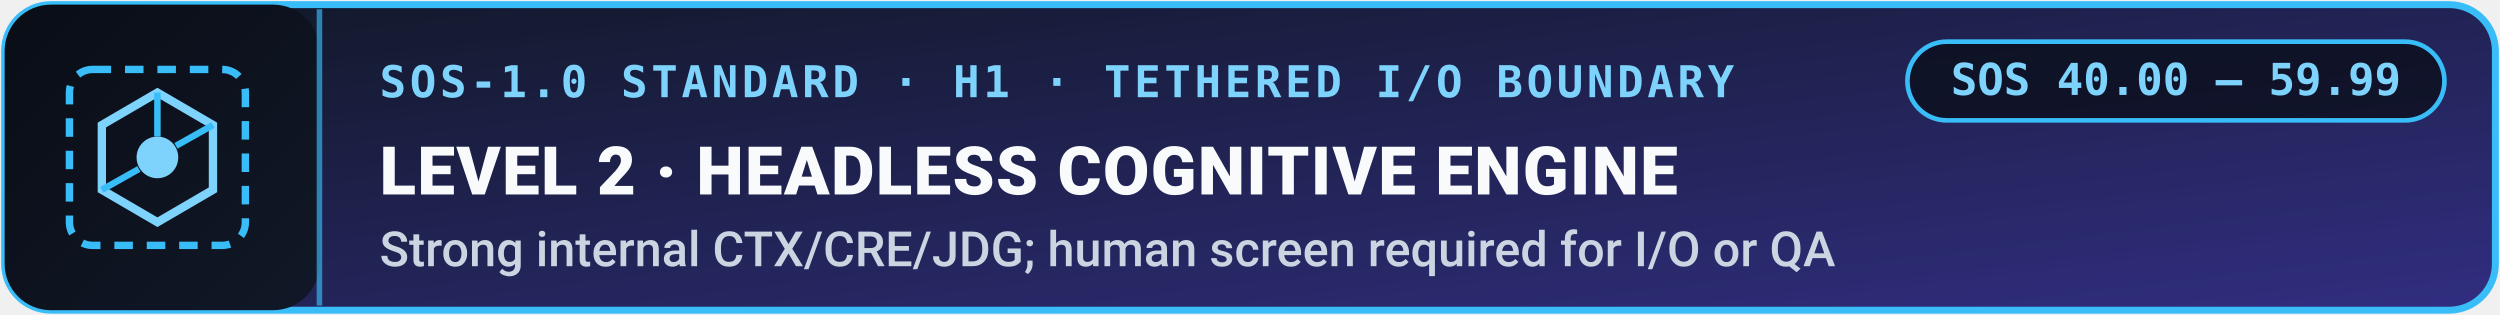
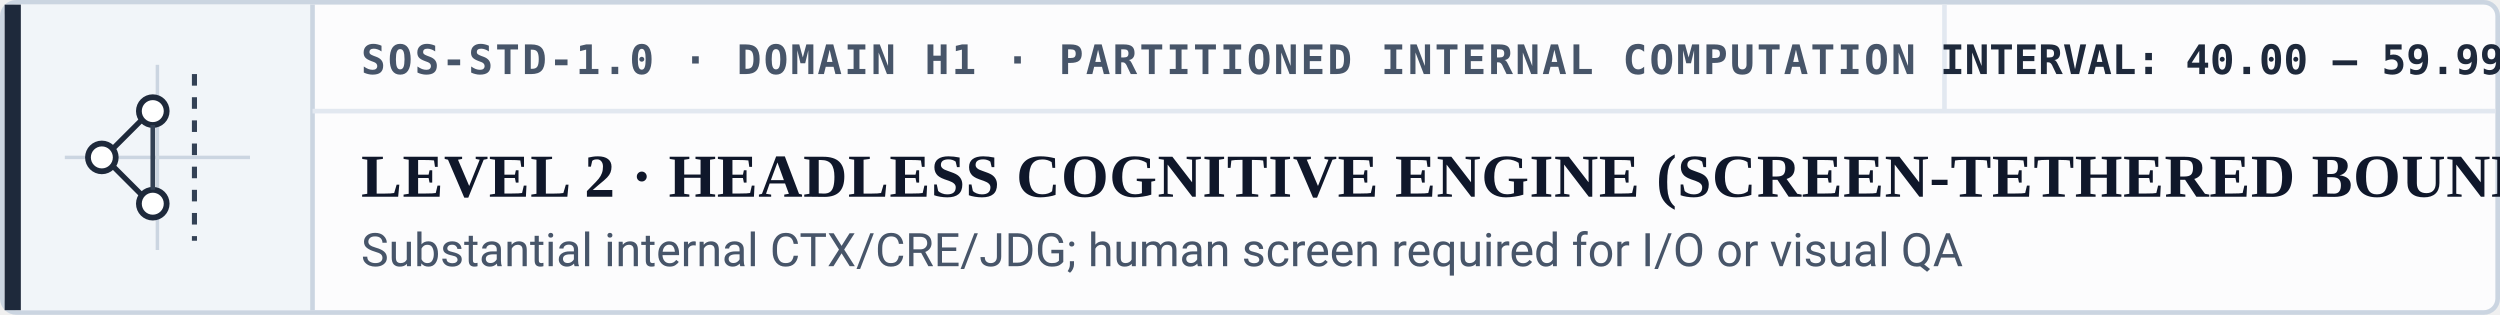
- <svg xmlns="http://www.w3.org/2000/svg" width="540" height="68" viewBox="0 0 540 68" role="img" aria-label="LEVEL 2 · HEADLESS COGNITIVE ENGINE (SOS 40.00 – 59.99)">
-   <defs>
-     <linearGradient id="bg-l2" x1="0%" y1="0%" x2="100%" y2="100%">
-       <stop offset="0%" stop-color="#111827" />
-       <stop offset="100%" stop-color="#312e81" />
-     </linearGradient>
-     <linearGradient id="emblem-l2" x1="0%" y1="0%" x2="100%" y2="100%">
-       <stop offset="0%" stop-color="#090d16" />
-       <stop offset="100%" stop-color="#111827" />
-     </linearGradient>
-   </defs>
-   <rect x="1" y="1" width="538" height="66" rx="10" fill="url(#bg-l2)" stroke="#38bdf8" stroke-width="1.5" />
-   <rect x="1" y="1" width="68" height="66" rx="10" fill="url(#emblem-l2)" />
-   <line x1="69" y1="2" x2="69" y2="66" stroke="#38bdf8" stroke-width="1.2" stroke-opacity="0.65" />
-   <g id="emblem-neural-bezel">
-     <rect x="15" y="15" width="38" height="38" rx="5" fill="none" stroke="#38bdf8" stroke-width="1.6" stroke-dasharray="4,3" />
-     <polygon points="34,20 46,27 46,41 34,48 22,41 22,27" fill="none" stroke="#7dd3fc" stroke-width="1.8" />
-     <circle cx="34" cy="34" r="4.5" fill="#7dd3fc" />
-     <line x1="34" y1="20" x2="34" y2="29.5" stroke="#38bdf8" stroke-width="1.4" />
-     <line x1="46" y1="27" x2="38" y2="31.5" stroke="#38bdf8" stroke-width="1.4" />
-     <line x1="22" y1="41" x2="30" y2="36.5" stroke="#38bdf8" stroke-width="1.4" />
+ <svg xmlns="http://www.w3.org/2000/svg" width="540" height="68" viewBox="0 0 540 68" role="img" aria-label="LEVEL 2 · HEADLESS COGNITIVE ENGINE (SCREEN-TETHERED BOUNDARY) (40.00 – 59.99)">
+   <rect x="0.5" y="0.5" width="539" height="67" rx="3" fill="#fcfcfd" stroke="#cbd5e1" stroke-width="1" />
+   <rect x="1" y="1" width="66" height="66" fill="#f1f5f9" />
+   <rect x="1" y="1" width="3.5" height="66" fill="#1e293b" />
+   <line x1="67.5" y1="1" x2="67.5" y2="67" stroke="#cbd5e1" stroke-width="1" />
+   <line x1="67.5" y1="24" x2="539" y2="24" stroke="#e2e8f0" stroke-width="1" />
+   <line x1="420" y1="1" x2="420" y2="24" stroke="#e2e8f0" stroke-width="1" />
+   <g id="emblem-partitioned-dag">
+     <line x1="14" y1="34" x2="54" y2="34" stroke="#cbd5e1" stroke-width="0.75" />
+     <line x1="34" y1="14" x2="34" y2="54" stroke="#cbd5e1" stroke-width="0.75" />
+     <line x1="42" y1="16" x2="42" y2="52" stroke="#334155" stroke-width="1.1" stroke-dasharray="2.5,2.5" />
+     <circle cx="22" cy="34" r="3" fill="#ffffff" stroke="#1e293b" stroke-width="1.25" />
+     <circle cx="33" cy="24" r="3" fill="#ffffff" stroke="#1e293b" stroke-width="1.25" />
+     <circle cx="33" cy="44" r="3" fill="#ffffff" stroke="#1e293b" stroke-width="1.25" />
+     <line x1="24.5" y1="32" x2="30.5" y2="26" stroke="#1e293b" stroke-width="1.15" />
+     <line x1="24.5" y1="36" x2="30.5" y2="42" stroke="#1e293b" stroke-width="1.15" />
+     <line x1="33" y1="27" x2="33" y2="41" stroke="#334155" stroke-width="1" />
  </g>
-   <text x="82" y="21" fill="#7dd3fc" font-family="ui-monospace, SFMono-Regular, Menlo, Monaco, Consolas, monospace" font-size="9.5" font-weight="700" letter-spacing="0.8">SOS-1.0 STANDARD · H1 · TETHERED I/O BOUNDARY</text>
-   <rect x="412" y="9" width="116" height="17" rx="8.5" fill="#090d16" fill-opacity="0.72" stroke="#38bdf8" stroke-width="1" />
-   <text x="470" y="20.5" fill="#7dd3fc" font-family="ui-monospace, SFMono-Regular, Menlo, Monaco, Consolas, monospace" font-size="9.5" font-weight="700" text-anchor="middle">SOS 40.00 – 59.99</text>
-   <text x="82" y="42" fill="#f8fafc" font-family="-apple-system, BlinkMacSystemFont, 'Segoe UI', Roboto, Helvetica, Arial, sans-serif" font-size="14.5" font-weight="800" letter-spacing="0.3">LEVEL 2 · HEADLESS COGNITIVE ENGINE</text>
-   <text x="82" y="57.5" fill="#cbd5e1" font-family="-apple-system, BlinkMacSystemFont, 'Segoe UI', Roboto, Helvetica, Arial, sans-serif" font-size="10.5" font-weight="500">Strong internal CTX/CRE/JDG; human screen required for I/O or QA</text>
+   <text x="78" y="16" fill="#475569" font-family="ui-monospace, SFMono-Regular, Menlo, Monaco, Consolas, monospace" font-size="8.8" font-weight="600" letter-spacing="0.5">SOS-STD-1.0 · DOMAIN H1 · PARTITIONED INTERNAL COMPUTATION</text>
+   <text x="480" y="16" fill="#1e293b" font-family="ui-monospace, SFMono-Regular, Menlo, Monaco, Consolas, monospace" font-size="8.8" font-weight="700" text-anchor="middle">INTERVAL: 40.00 – 59.99</text>
+   <text x="78" y="42.5" fill="#0f172a" font-family="Georgia, 'Times New Roman', STIXGeneral, serif" font-size="13.2" font-weight="700" letter-spacing="0.15">LEVEL 2 · HEADLESS COGNITIVE ENGINE (SCREEN-TETHERED BOUNDARY)</text>
+   <text x="78" y="57.5" fill="#475569" font-family="-apple-system, BlinkMacSystemFont, 'Segoe UI', Roboto, Helvetica, Arial, sans-serif" font-size="10.0" font-weight="400">Substantial internal CTX/CRE/JDG; human screen required for I/O or visual QA</text>
</svg>
